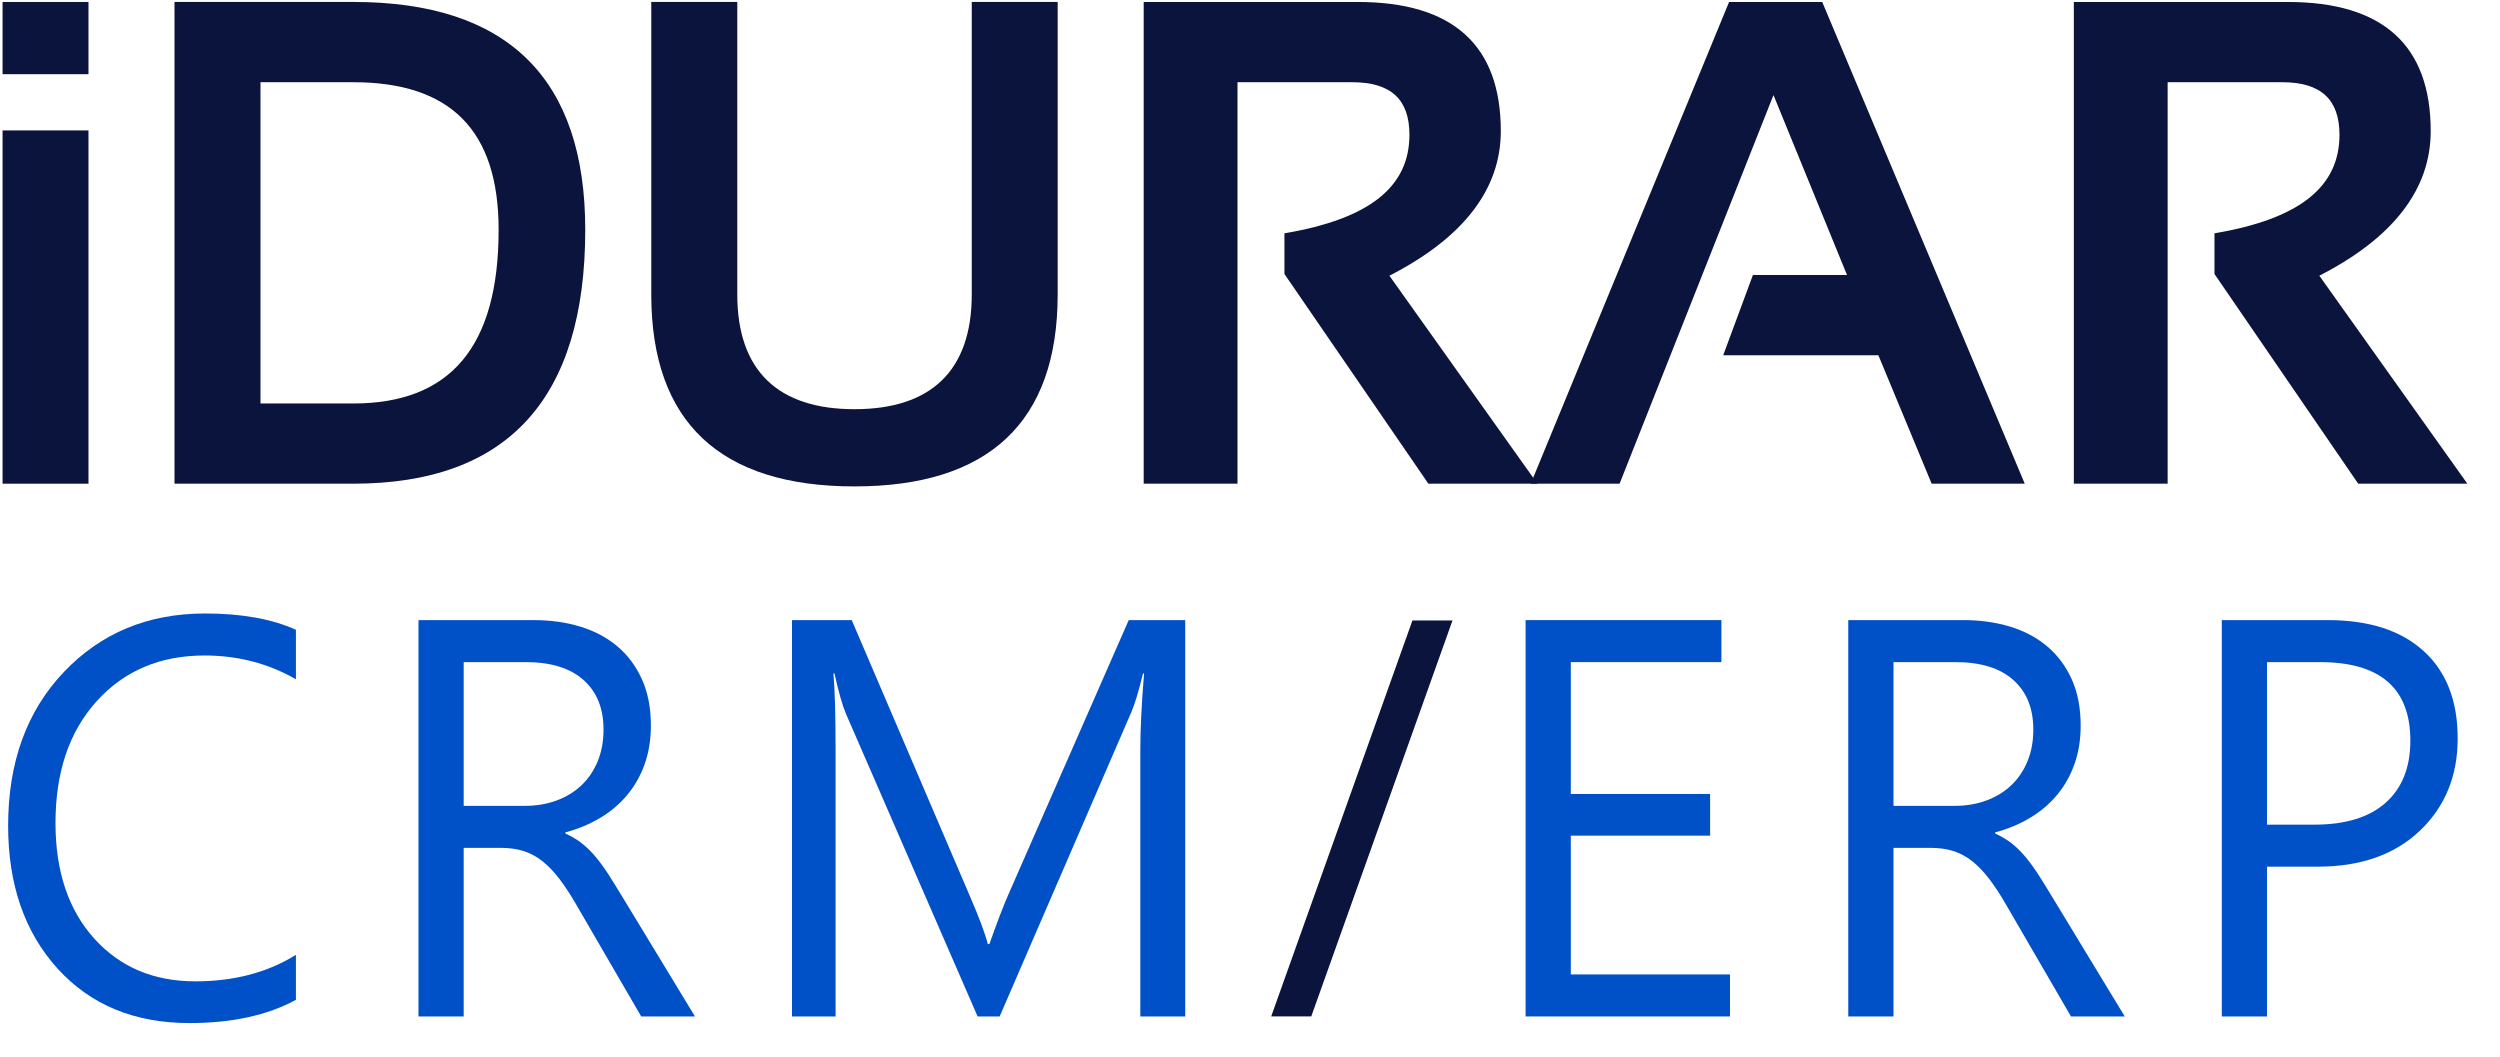
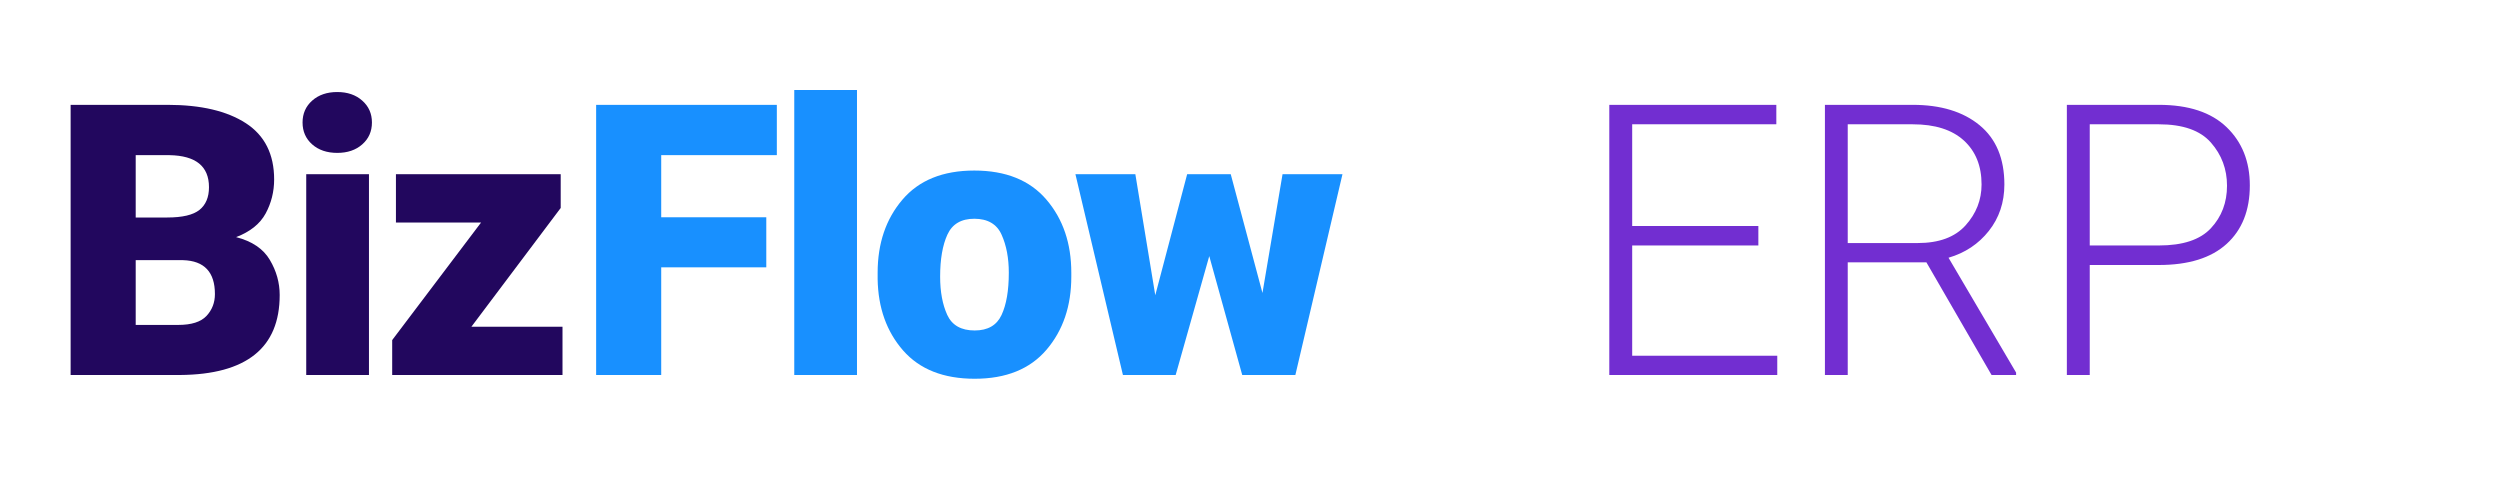
- <svg xmlns="http://www.w3.org/2000/svg" width="71" height="30" viewBox="0 0 71 30" fill="none">
-   <path d="M8.404 28.396C7.594 28.835 6.586 29.055 5.379 29.055C3.821 29.055 2.573 28.54 1.636 27.509C0.7 26.478 0.231 25.125 0.231 23.451C0.231 21.651 0.758 20.196 1.812 19.087C2.866 17.977 4.203 17.423 5.822 17.423C6.861 17.423 7.721 17.577 8.404 17.886V19.291C7.62 18.841 6.754 18.616 5.807 18.616C4.549 18.616 3.529 19.048 2.748 19.911C1.966 20.774 1.576 21.928 1.576 23.373C1.576 24.744 1.941 25.836 2.672 26.65C3.402 27.463 4.361 27.87 5.547 27.87C6.647 27.87 7.599 27.619 8.404 27.117V28.396Z" fill="#0050C8" />
-   <path d="M19.737 28.867H18.21L16.377 25.711C16.209 25.418 16.045 25.169 15.888 24.962C15.73 24.755 15.568 24.587 15.403 24.456C15.237 24.325 15.059 24.23 14.868 24.169C14.677 24.109 14.462 24.079 14.223 24.079H13.169V28.867H11.885V17.611H15.155C15.633 17.611 16.075 17.673 16.48 17.796C16.884 17.919 17.236 18.106 17.534 18.357C17.832 18.608 18.064 18.921 18.232 19.295C18.401 19.669 18.485 20.107 18.485 20.61C18.485 21.002 18.427 21.362 18.313 21.689C18.198 22.016 18.035 22.308 17.824 22.564C17.613 22.821 17.358 23.039 17.06 23.219C16.762 23.4 16.427 23.54 16.056 23.64V23.671C16.239 23.755 16.398 23.85 16.533 23.957C16.668 24.064 16.797 24.192 16.919 24.338C17.041 24.484 17.162 24.651 17.282 24.836C17.401 25.022 17.535 25.238 17.683 25.484L19.737 28.867ZM13.169 18.804V22.886H14.91C15.231 22.886 15.527 22.836 15.8 22.737C16.072 22.637 16.308 22.495 16.506 22.309C16.705 22.123 16.86 21.895 16.973 21.626C17.084 21.357 17.14 21.054 17.14 20.72C17.14 20.118 16.951 19.648 16.571 19.311C16.192 18.973 15.643 18.804 14.925 18.804H13.169Z" fill="#0050C8" />
-   <path d="M33.66 28.867H32.385V21.316C32.385 20.72 32.42 19.989 32.492 19.126H32.461C32.338 19.634 32.229 19.997 32.133 20.217L28.39 28.867H27.764L24.029 20.28C23.922 20.029 23.812 19.644 23.7 19.126H23.669C23.71 19.576 23.731 20.311 23.731 21.332V28.867H22.493V17.611H24.189L27.549 25.46C27.809 26.062 27.978 26.512 28.054 26.811H28.099C28.318 26.193 28.494 25.733 28.627 25.429L32.056 17.611H33.66V28.867Z" fill="#0050C8" />
-   <path d="M49.132 28.867H43.327V17.611H48.888V18.804H44.611V22.549H48.567V23.733H44.611V27.674H49.132V28.867Z" fill="#0050C8" />
-   <path d="M60.343 28.867H58.816L56.983 25.711C56.815 25.418 56.652 25.169 56.494 24.962C56.336 24.755 56.174 24.587 56.009 24.456C55.843 24.325 55.665 24.23 55.474 24.169C55.283 24.109 55.068 24.079 54.829 24.079H53.775V28.867H52.491V17.611H55.761C56.239 17.611 56.681 17.673 57.086 17.796C57.491 17.919 57.842 18.106 58.14 18.357C58.438 18.608 58.67 18.921 58.839 19.295C59.007 19.669 59.091 20.107 59.091 20.61C59.091 21.002 59.034 21.362 58.919 21.689C58.804 22.016 58.642 22.308 58.43 22.564C58.219 22.821 57.964 23.039 57.666 23.219C57.368 23.4 57.034 23.54 56.662 23.64V23.671C56.845 23.755 57.004 23.85 57.139 23.957C57.274 24.064 57.403 24.192 57.525 24.338C57.647 24.484 57.768 24.651 57.888 24.836C58.008 25.022 58.141 25.238 58.289 25.484L60.343 28.867ZM53.775 18.804V22.886H55.516C55.837 22.886 56.133 22.836 56.406 22.737C56.678 22.637 56.914 22.495 57.112 22.309C57.311 22.123 57.466 21.895 57.578 21.626C57.691 21.357 57.746 21.054 57.746 20.72C57.746 20.118 57.557 19.648 57.177 19.311C56.798 18.973 56.25 18.804 55.532 18.804H53.775Z" fill="#0050C8" />
-   <path d="M64.383 24.613V28.867H63.099V17.611H66.109C67.28 17.611 68.188 17.904 68.832 18.49C69.476 19.076 69.798 19.903 69.798 20.971C69.798 22.038 69.44 22.912 68.725 23.592C68.01 24.273 67.043 24.613 65.826 24.613H64.383ZM64.383 18.804V23.42H65.727C66.613 23.42 67.289 23.212 67.755 22.796C68.221 22.38 68.454 21.792 68.454 21.033C68.454 19.547 67.598 18.804 65.887 18.804H64.383Z" fill="#0050C8" />
-   <path d="M2.513 13.737H0.073V3.704H2.513V13.737ZM2.513 2.107H0.073V0.056H2.513V2.107Z" fill="#0A143C" />
-   <path d="M10.032 11.459C12.785 11.459 14.161 9.854 14.161 6.525C14.161 3.69 12.785 2.335 10.032 2.335H7.398V11.459H10.032ZM4.956 13.737V0.055H10.032C14.424 0.055 16.621 2.231 16.621 6.525C16.621 11.317 14.424 13.737 10.032 13.737H4.956Z" fill="#0A143C" />
-   <path d="M18.496 8.362V0.055H20.939V8.362C20.939 10.535 22.102 11.621 24.267 11.621C26.433 11.621 27.598 10.535 27.598 8.362V0.055H30.038V8.362C30.038 11.997 28.072 13.814 24.267 13.814C20.463 13.814 18.496 11.997 18.496 8.362Z" fill="#0A143C" />
-   <path d="M32.481 13.737V0.056H38.559C41.27 0.056 42.623 1.289 42.623 3.723C42.623 5.369 41.569 6.749 39.459 7.83L43.663 13.737H40.566L36.478 7.781V6.626C38.919 6.214 40.028 5.291 40.028 3.828C40.028 2.823 39.503 2.335 38.401 2.335H35.145V13.737H32.481Z" fill="#0A143C" />
-   <path d="M45.996 13.737H43.473L49.106 0.056H51.751L57.503 13.737H54.859L53.346 10.089H48.939L49.783 7.81H52.455L50.367 2.7L45.996 13.737Z" fill="#0A143C" />
-   <path d="M58.897 13.737V0.056H64.971C67.68 0.056 69.032 1.289 69.032 3.723C69.032 5.369 67.979 6.749 65.869 7.83L70.073 13.737H66.973L62.891 7.781V6.626C65.334 6.214 66.441 5.291 66.441 3.828C66.441 2.823 65.913 2.335 64.811 2.335H61.561V13.737H58.897Z" fill="#0A143C" />
-   <path fill-rule="evenodd" clip-rule="evenodd" d="M41.251 17.621H40.113L36.102 28.866H37.24L41.251 17.621Z" fill="#0A143C" />
+ <svg xmlns="http://www.w3.org/2000/svg" viewBox="0 0 500 100" width="500" height="100">
+   <text x="10" y="75" font-family="-apple-system, BlinkMacSystemFont, 'Segoe UI', Roboto, 'Helvetica Neue', Arial, sans-serif" font-size="76" font-weight="900" fill="#22075e" letter-spacing="-2">
+         Biz<tspan fill="#1890ff">Flow</tspan>
+   </text>
+   <text x="315" y="75" font-family="-apple-system, BlinkMacSystemFont, 'Segoe UI', Roboto, 'Helvetica Neue', Arial, sans-serif" font-size="76" font-weight="300" fill="#722ed1">
+         ERP
+     </text>
</svg>
